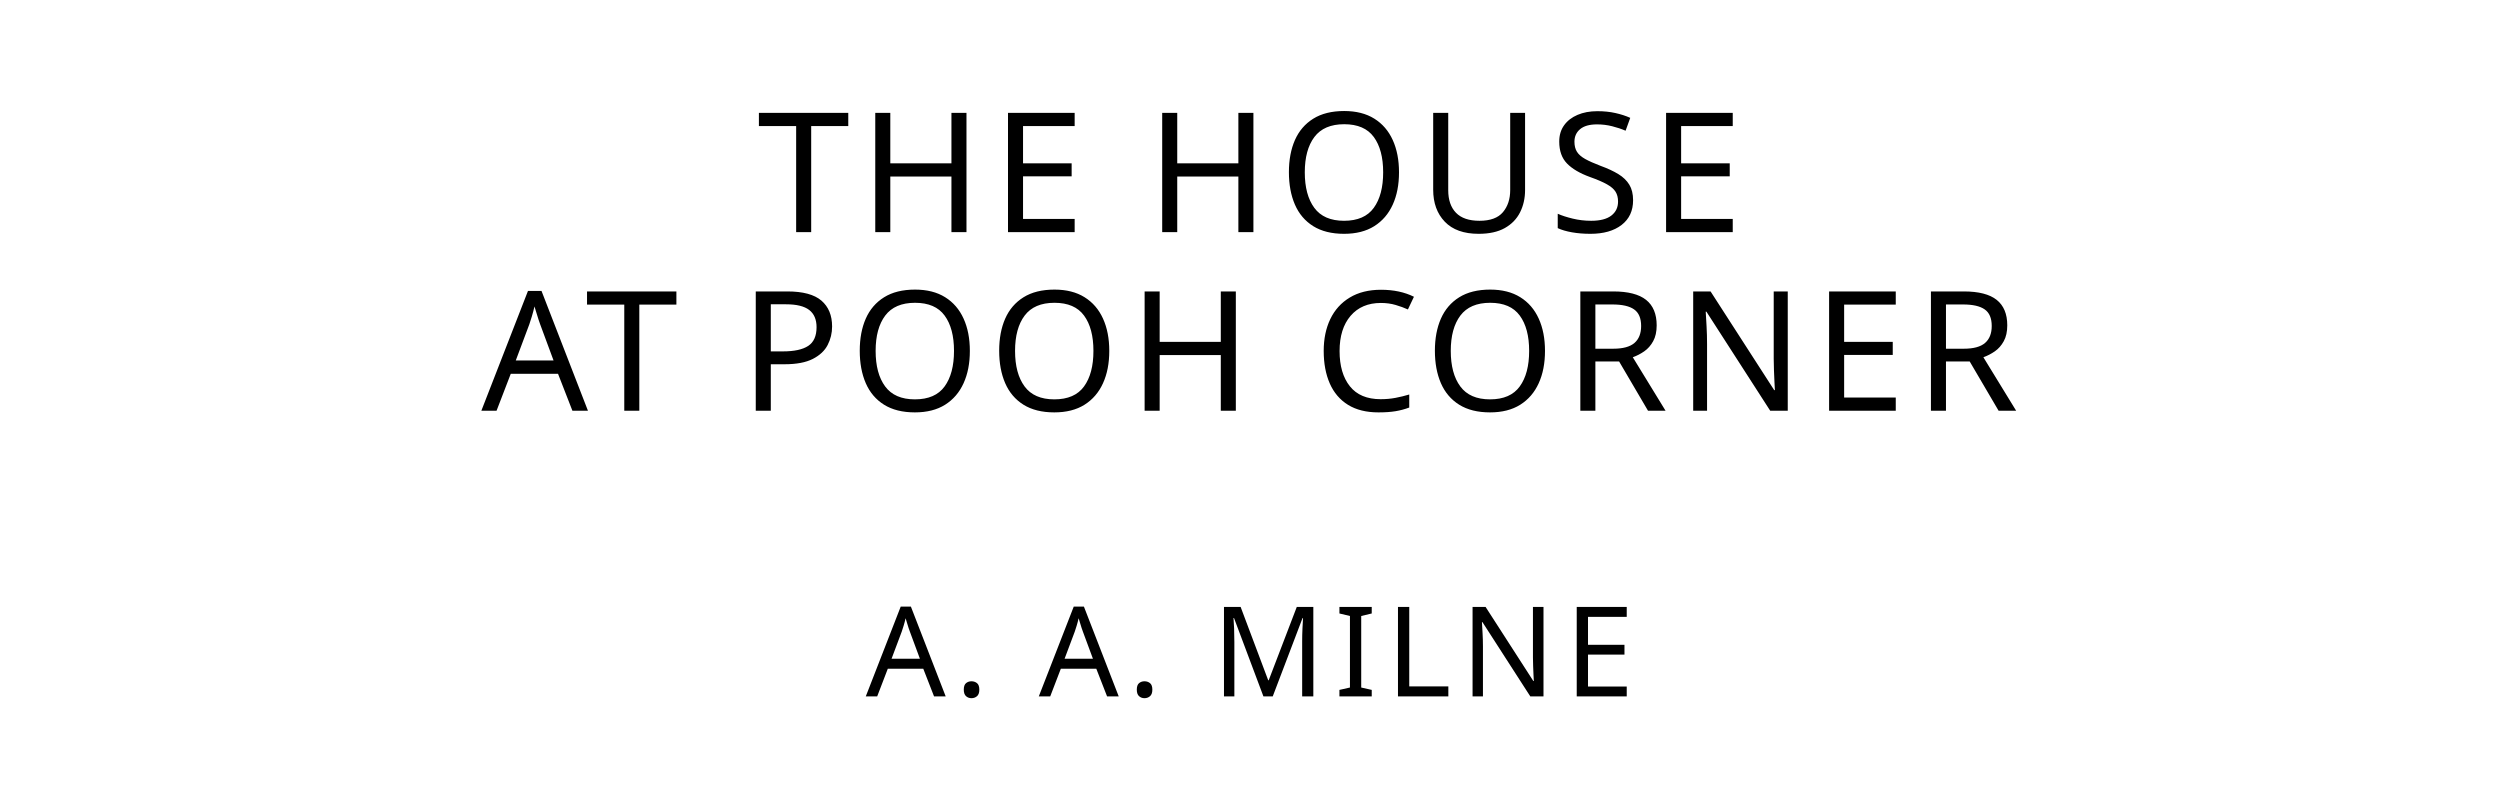
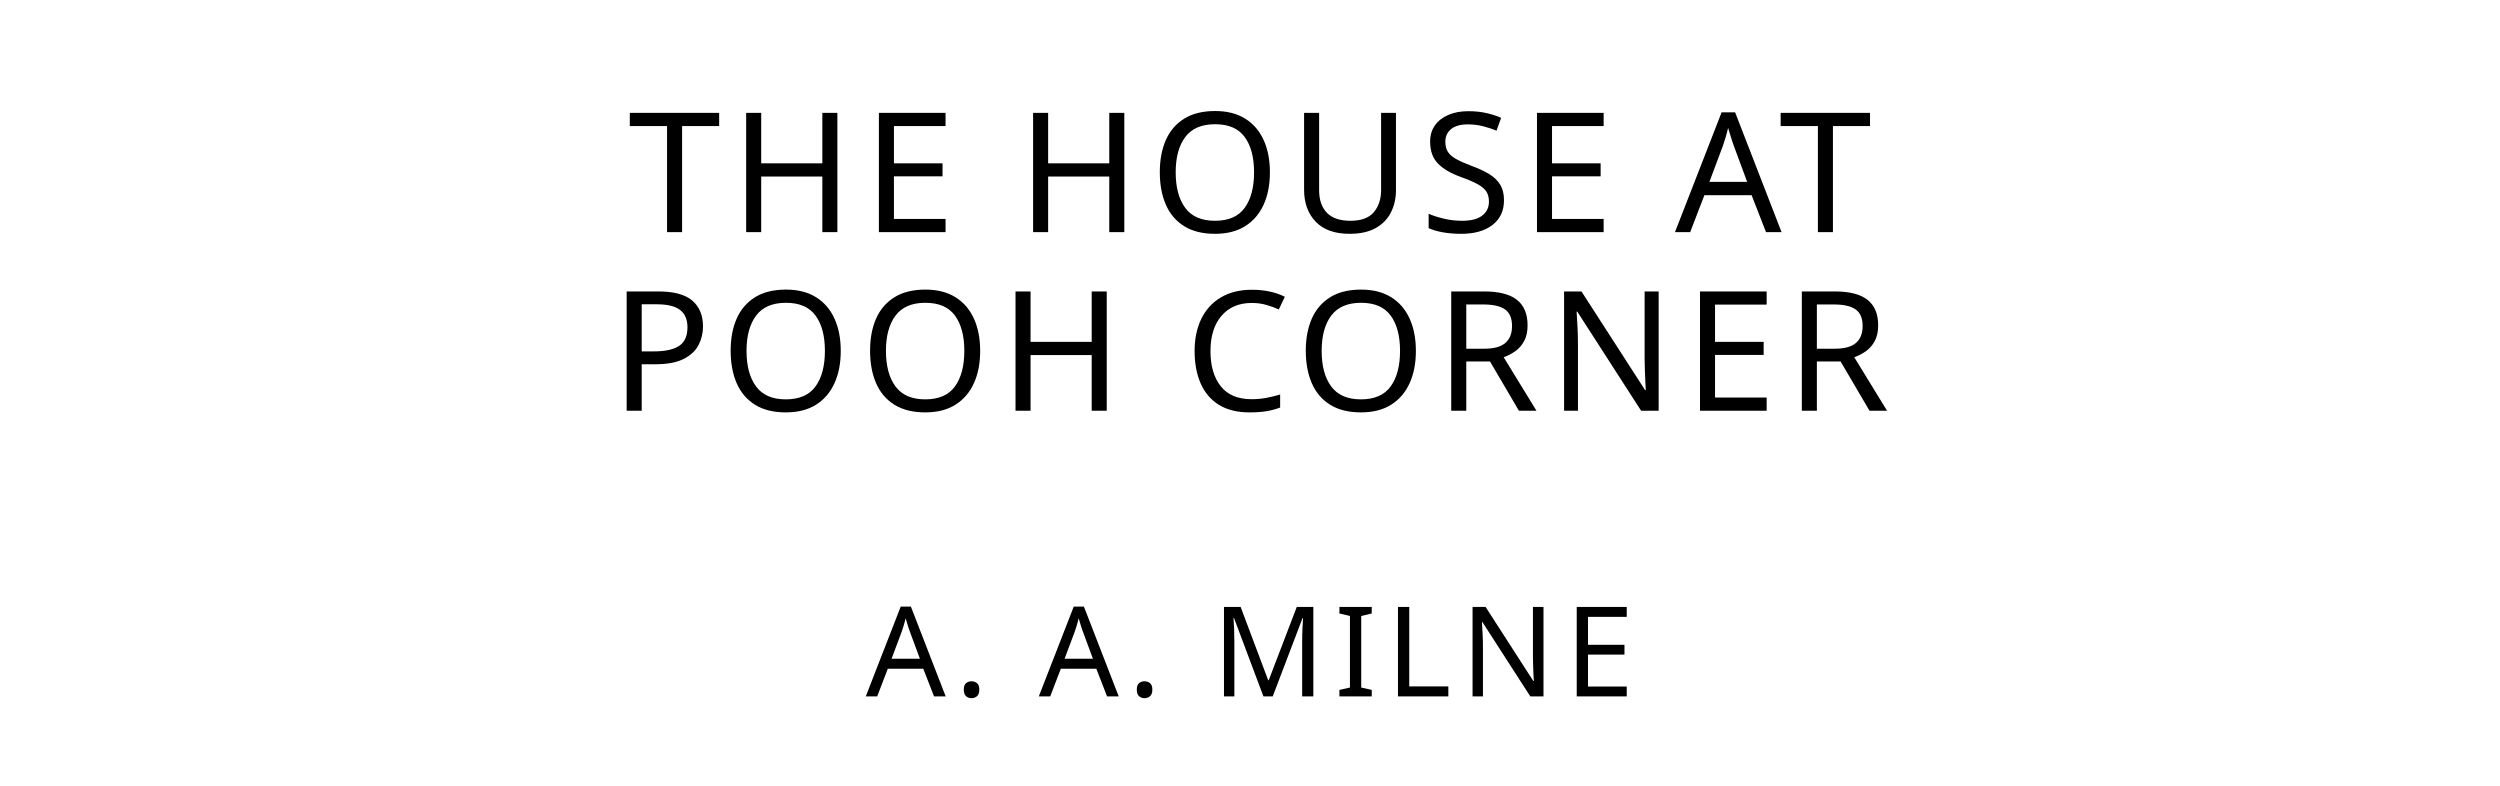
<svg xmlns="http://www.w3.org/2000/svg" version="1.1" viewBox="0 0 1400 440">
  <style type="text/css">
		text{
			font-family: "League Spartan";
			letter-spacing: 5px;
			text-anchor: middle;
		}

		.title{
			font-size: 93.567px;
		}

		.author{
			font-size: 70.175px;
		}
	</style>
-   <text class="title" x="700" y="130">THE HOUSE</text>
-   <text class="title" x="700" y="230">AT POOH CORNER</text>
+   <text class="title" x="700" y="130">THE HOUSE AT</text>
+   <text class="title" x="700" y="230">POOH CORNER</text>
  <text class="author" x="700" y="390">A. A. MILNE</text>
</svg>
